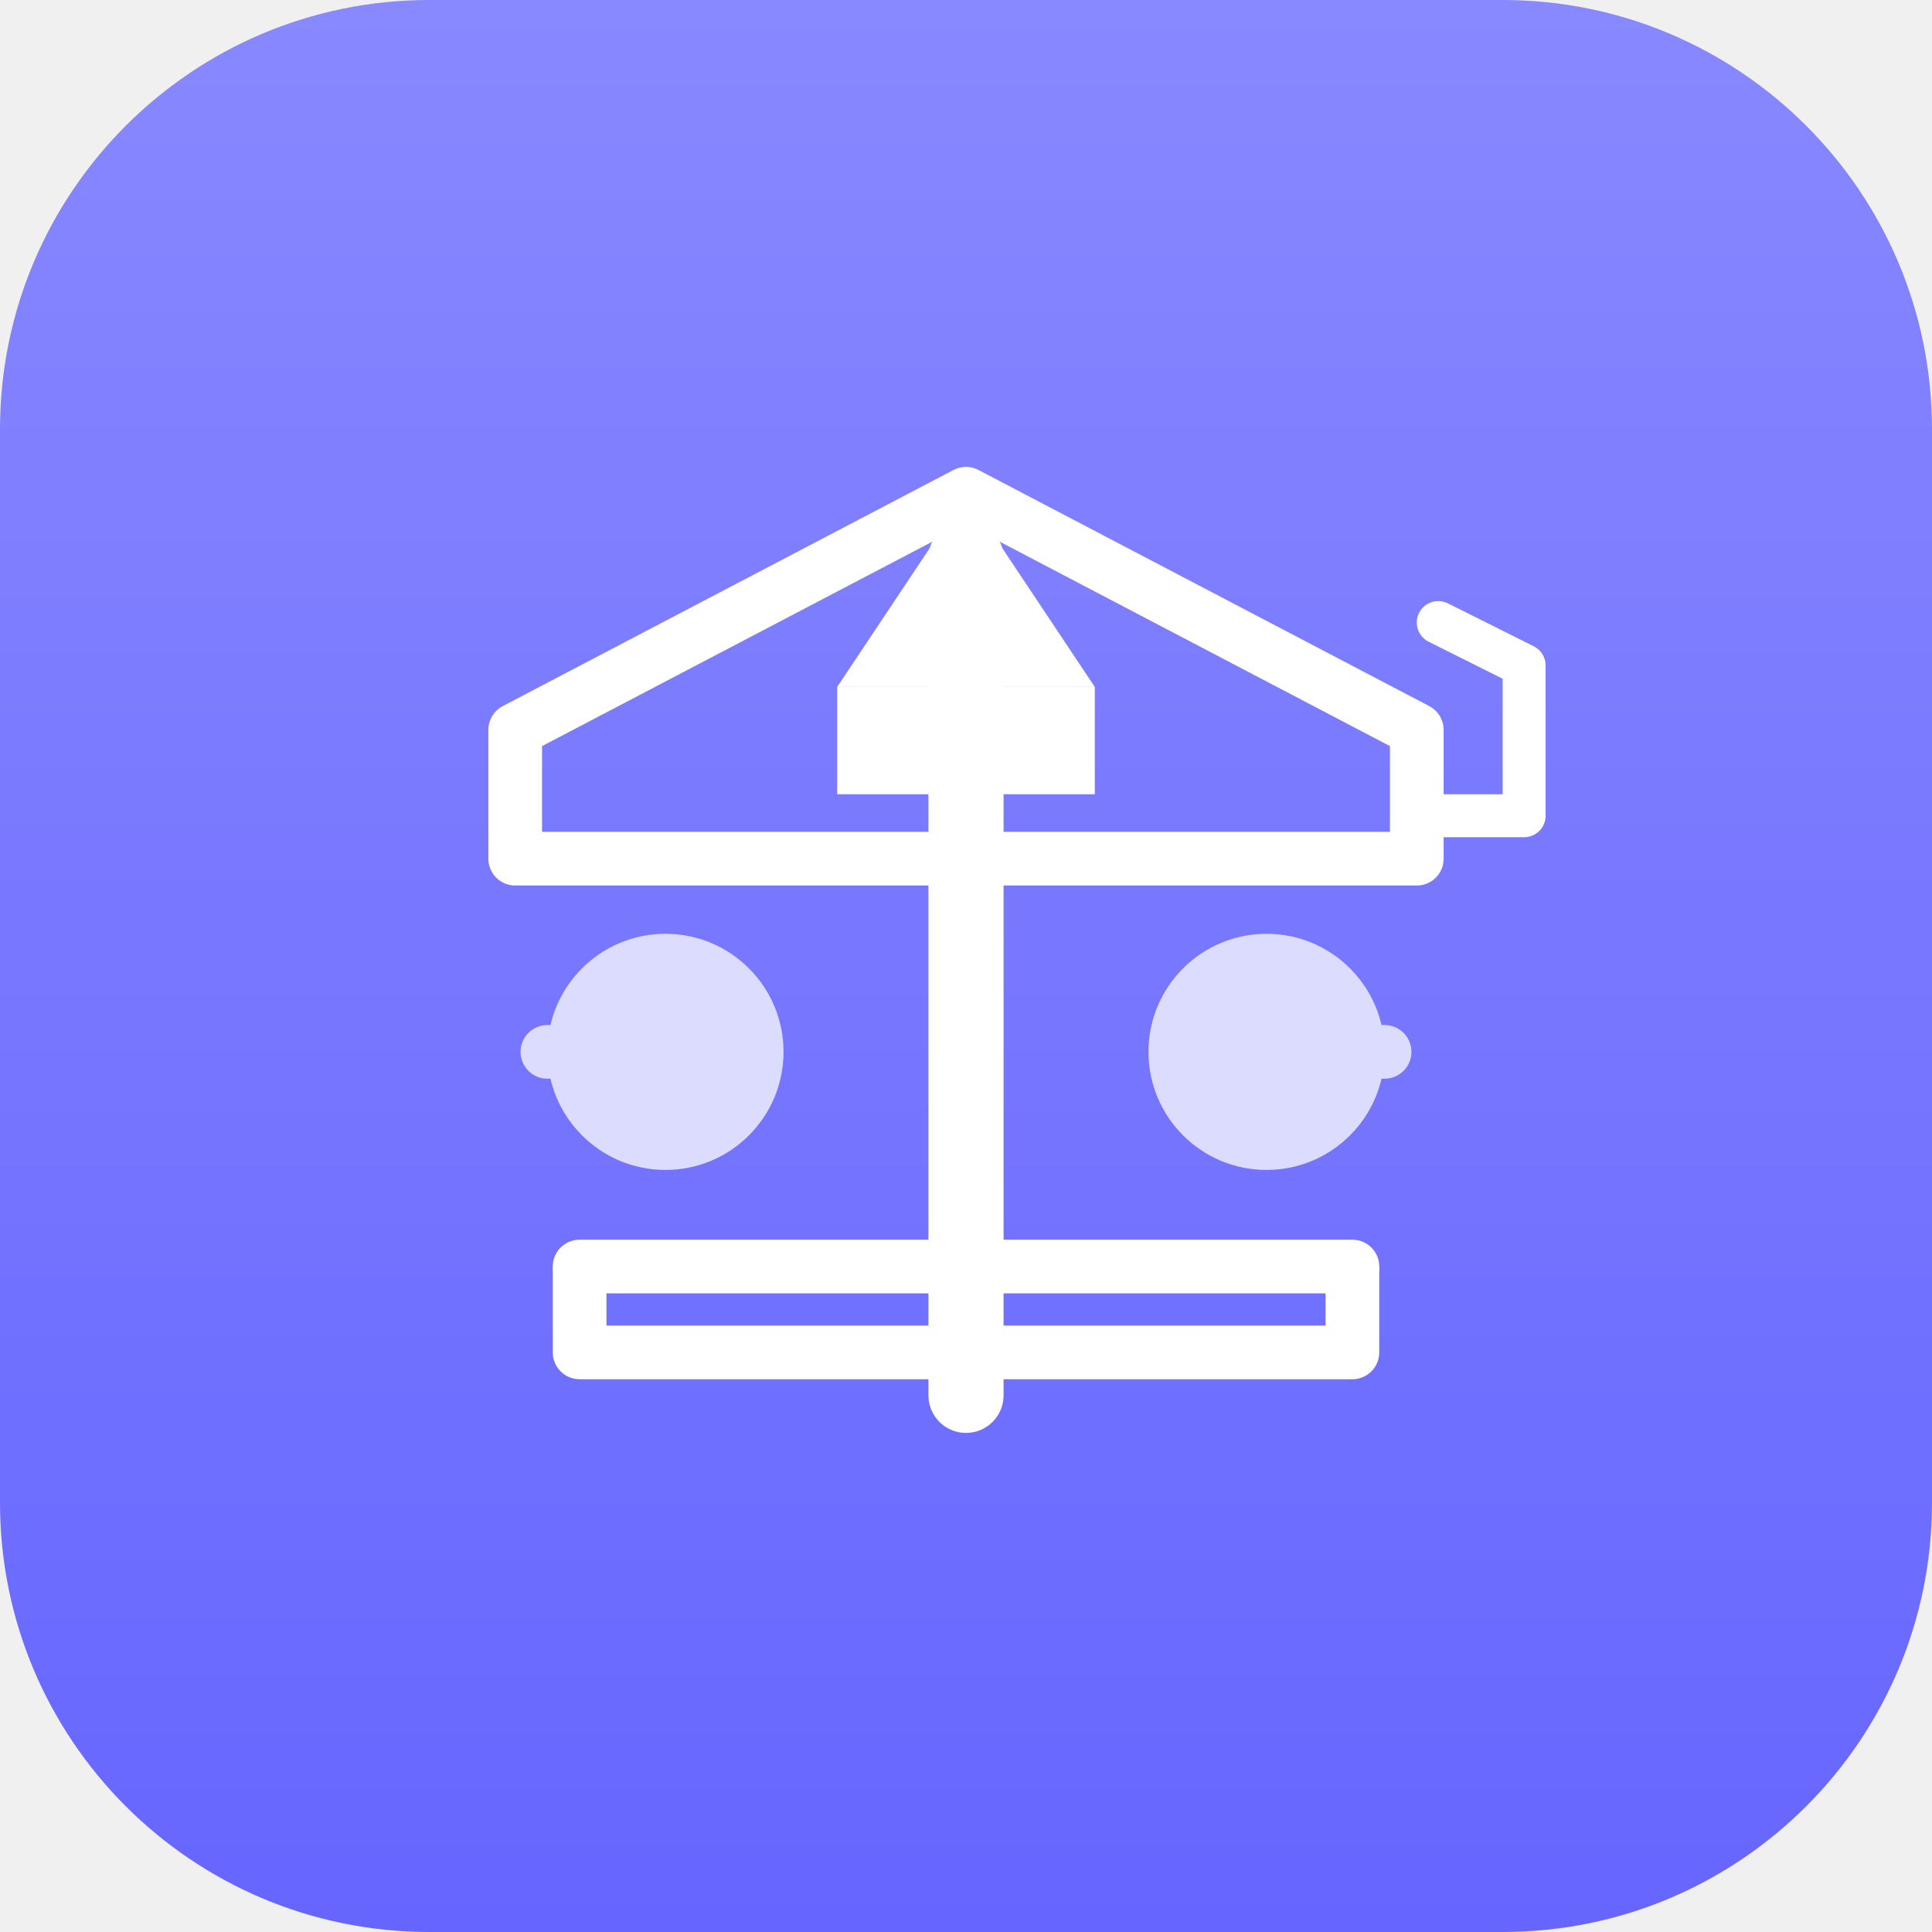
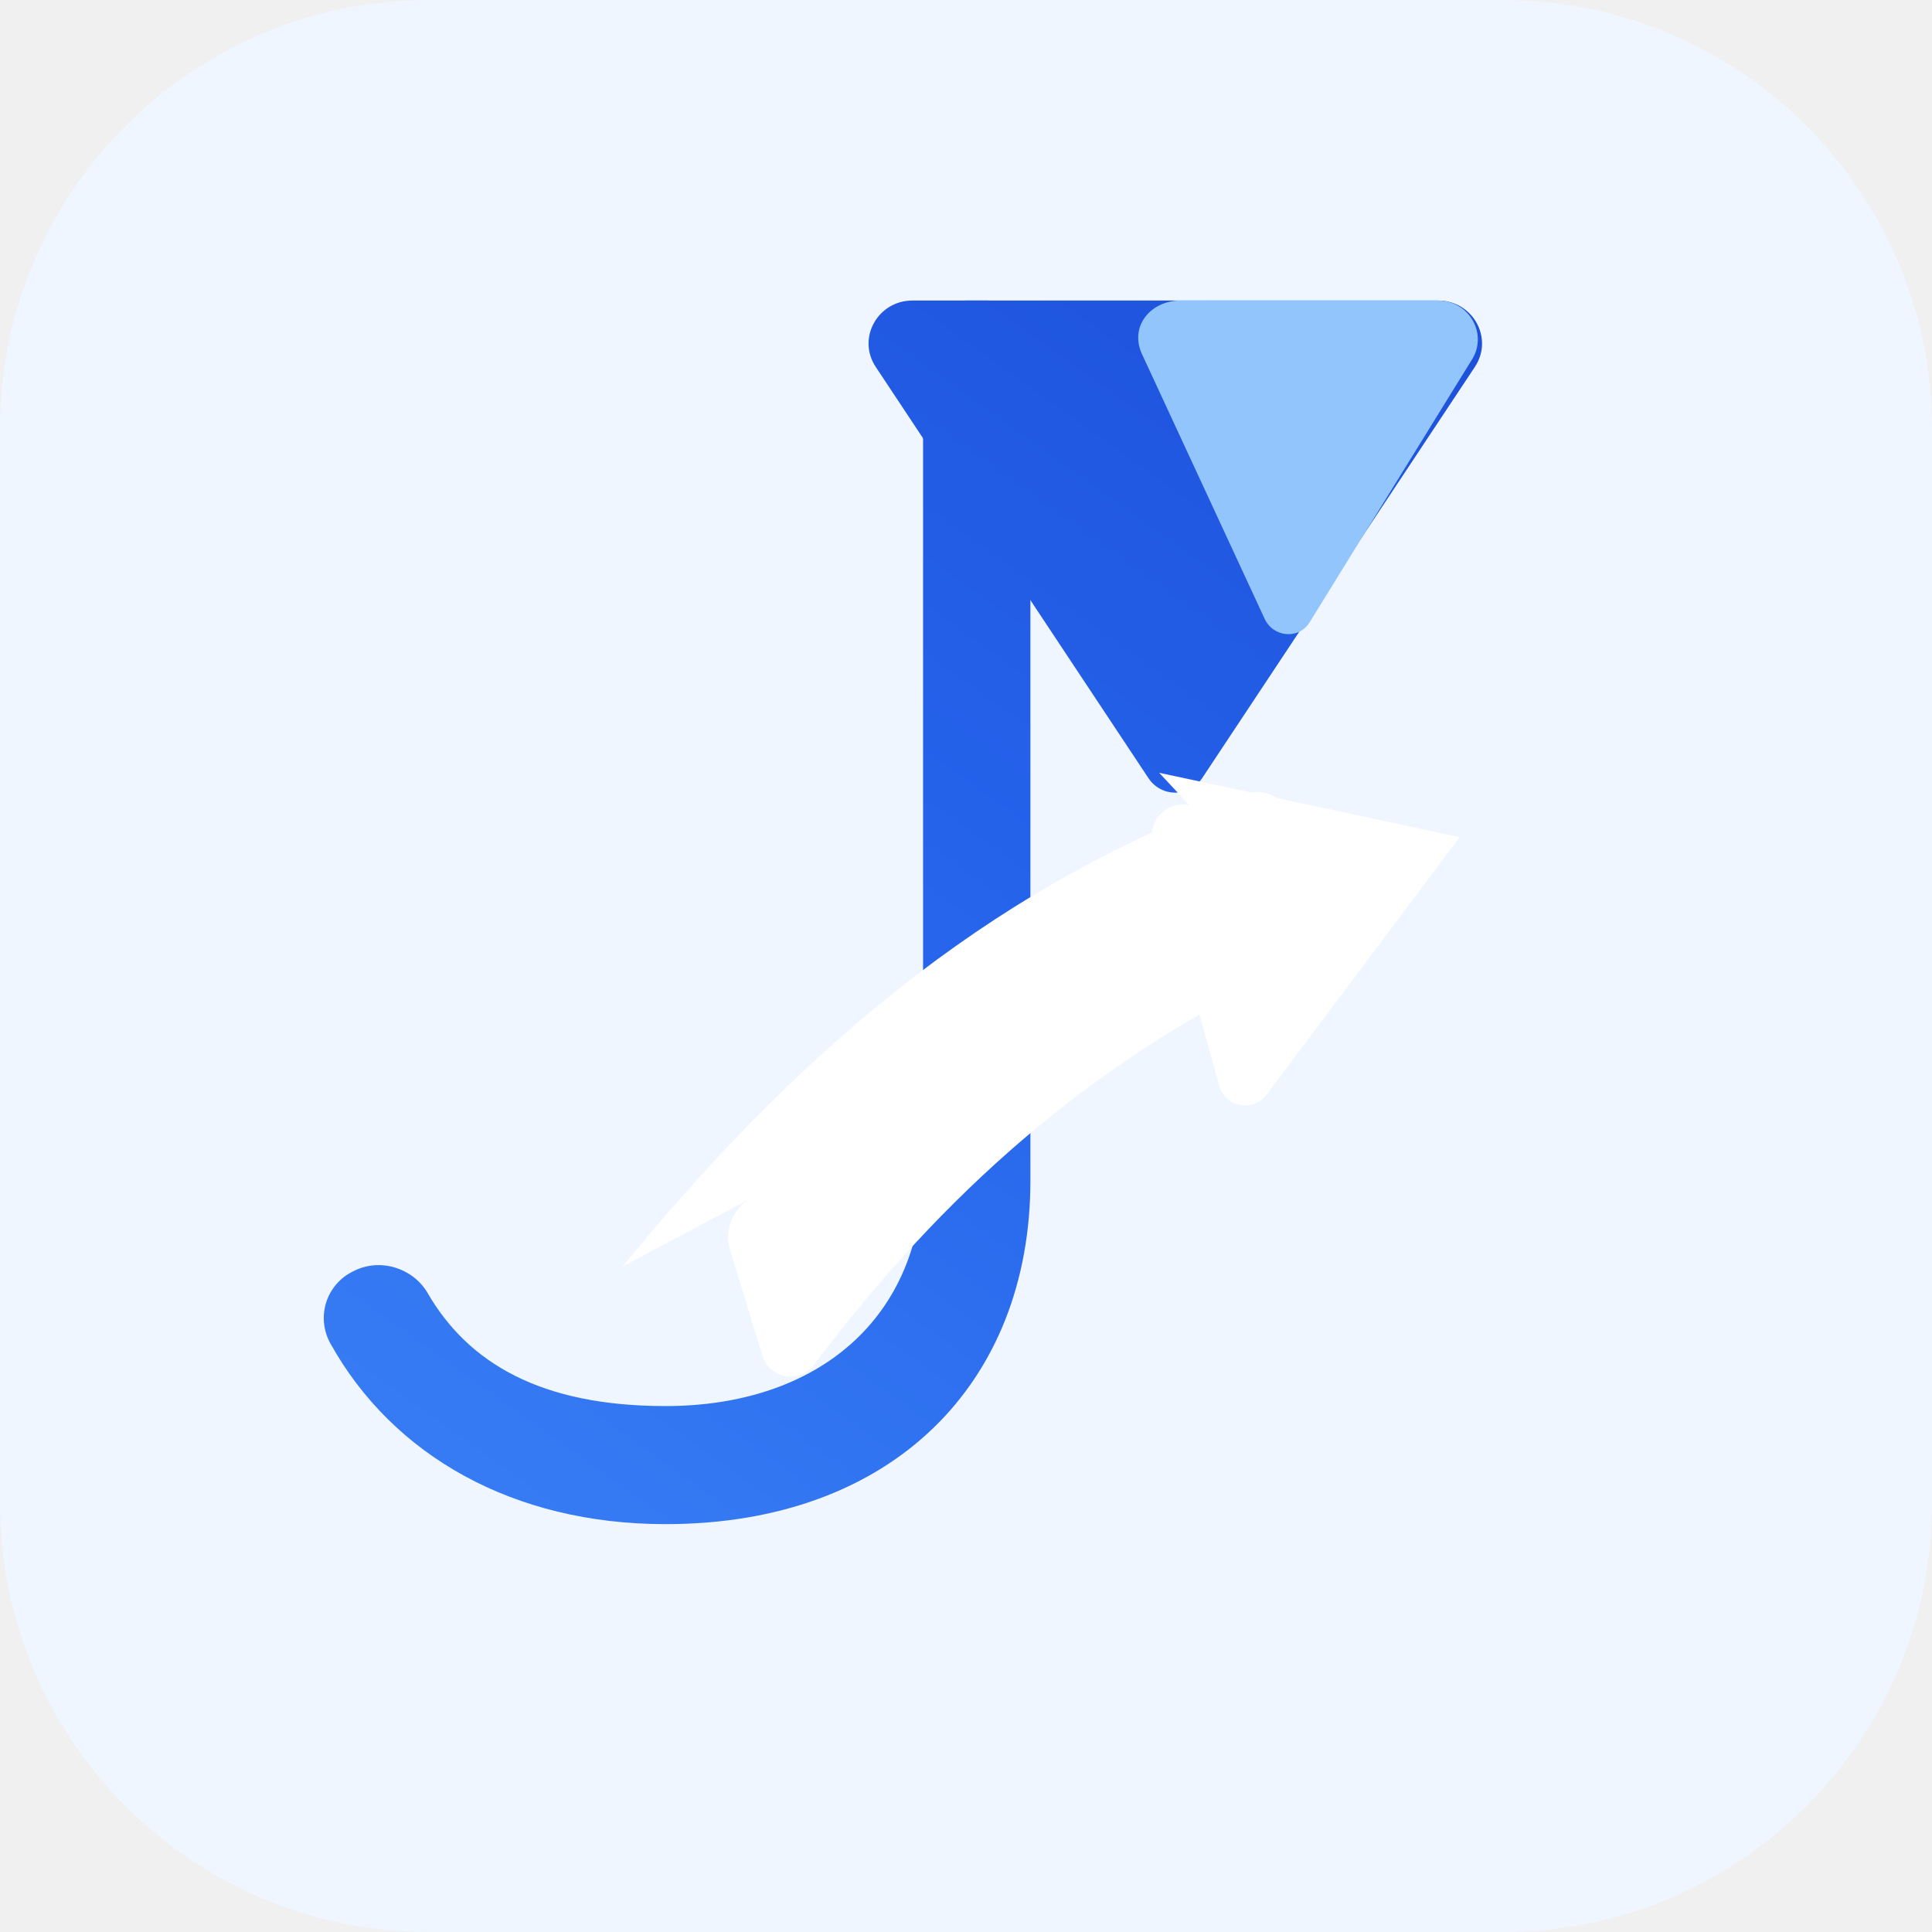
<svg xmlns="http://www.w3.org/2000/svg" viewBox="0 0 180 180" fill="none" aria-hidden="true">
  <defs>
-     <linearGradient id="logo-bg" x1="90" y1="0" x2="90" y2="180" gradientUnits="userSpaceOnUse">
-       <stop stop-color="#8888ff" />
-       <stop offset="1" stop-color="#6666ff" />
+     <linearGradient id="js-mark" x1="40" y1="160" x2="140" y2="20" gradientUnits="userSpaceOnUse">
+       <stop stop-color="#3b82f6" />
+       <stop offset="0.55" stop-color="#2563eb" />
+       <stop offset="1" stop-color="#1d4ed8" />
    </linearGradient>
  </defs>
-   <rect width="180" height="180" rx="40" fill="url(#logo-bg)" />
-   <path d="M48 68l42-22 42 22v12H48V68z" stroke="#fff" stroke-width="5" stroke-linejoin="round" fill="none" />
-   <path d="M132 68v8h10v-14l-8-4" stroke="#fff" stroke-width="4" stroke-linecap="round" stroke-linejoin="round" fill="none" />
-   <path d="M90 52v78" stroke="#fff" stroke-width="7" stroke-linecap="round" />
-   <path d="M78 64l12-18 12 18" fill="#fff" />
-   <path d="M78 64h24v10H78z" fill="#fff" />
-   <circle cx="62" cy="98" r="11" fill="#dcdcff" />
-   <circle cx="118" cy="98" r="11" fill="#dcdcff" />
-   <path d="M51 98h18" stroke="#dcdcff" stroke-width="5" stroke-linecap="round" />
-   <path d="M111 98h18" stroke="#dcdcff" stroke-width="5" stroke-linecap="round" />
-   <path d="M54 118h72" stroke="#fff" stroke-width="5" stroke-linecap="round" />
-   <path d="M54 118v8h72v-8" stroke="#fff" stroke-width="5" stroke-linejoin="round" fill="none" />
-   <path d="M62 126h56" stroke="#fff" stroke-width="4" stroke-linecap="round" />
+   <rect width="180" height="180" rx="40" fill="#eff6ff" />
+   <path fill="url(#js-mark)" d="M92 28c2.2 0 4 1.8 4 4v78c0 18.8-12.8 32-34 32-14.2 0-25.4-6.4-31.2-16.8-1.4-2.5-.4-5.6 2.2-6.8 2.4-1.2 5.4-.3 6.8 2 3.8 6.6 10.6 10.6 22.2 10.6 14.2 0 24-8.2 24-22V32c0-2.2 1.8-4 4-4z" />
+   <path fill="url(#js-mark)" d="M70 28h64c3.2 0 5.2 3.5 3.4 6.2L112 72.5c-1.2 1.8-3.8 1.8-5 0L81.6 34.2C79.8 31.5 81.8 28 85 28H70z" />
+   <path fill="#93c5fd" d="M118 28h16c2.8 0 4.6 3 3.2 5.4L122 58c-1 1.6-3.4 1.4-4.2-.4L106.4 33c-1.2-2.6 0.8-5 3.6-5H118z" />
+   <path fill="#ffffff" d="M58 118c18-22 36-36 58-44 2.2-.8 4.4.8 4.4 3.2v10.4c0 1.4-.8 2.8-2 3.4-16.8 8.2-30.4 20-42.6 36.2-1.4 1.8-4.2 1.2-4.8-1L68 116.4c-.6-2.2.6-4.4 2.8-5.2z" />
+   <path fill="#ffffff" d="M108 72l28 6-18 24c-1.2 1.6-3.8 1.2-4.4-.8l-6.2-22.4c-.6-2.2 1.2-4.2 3.4-3.8z" />
</svg>
